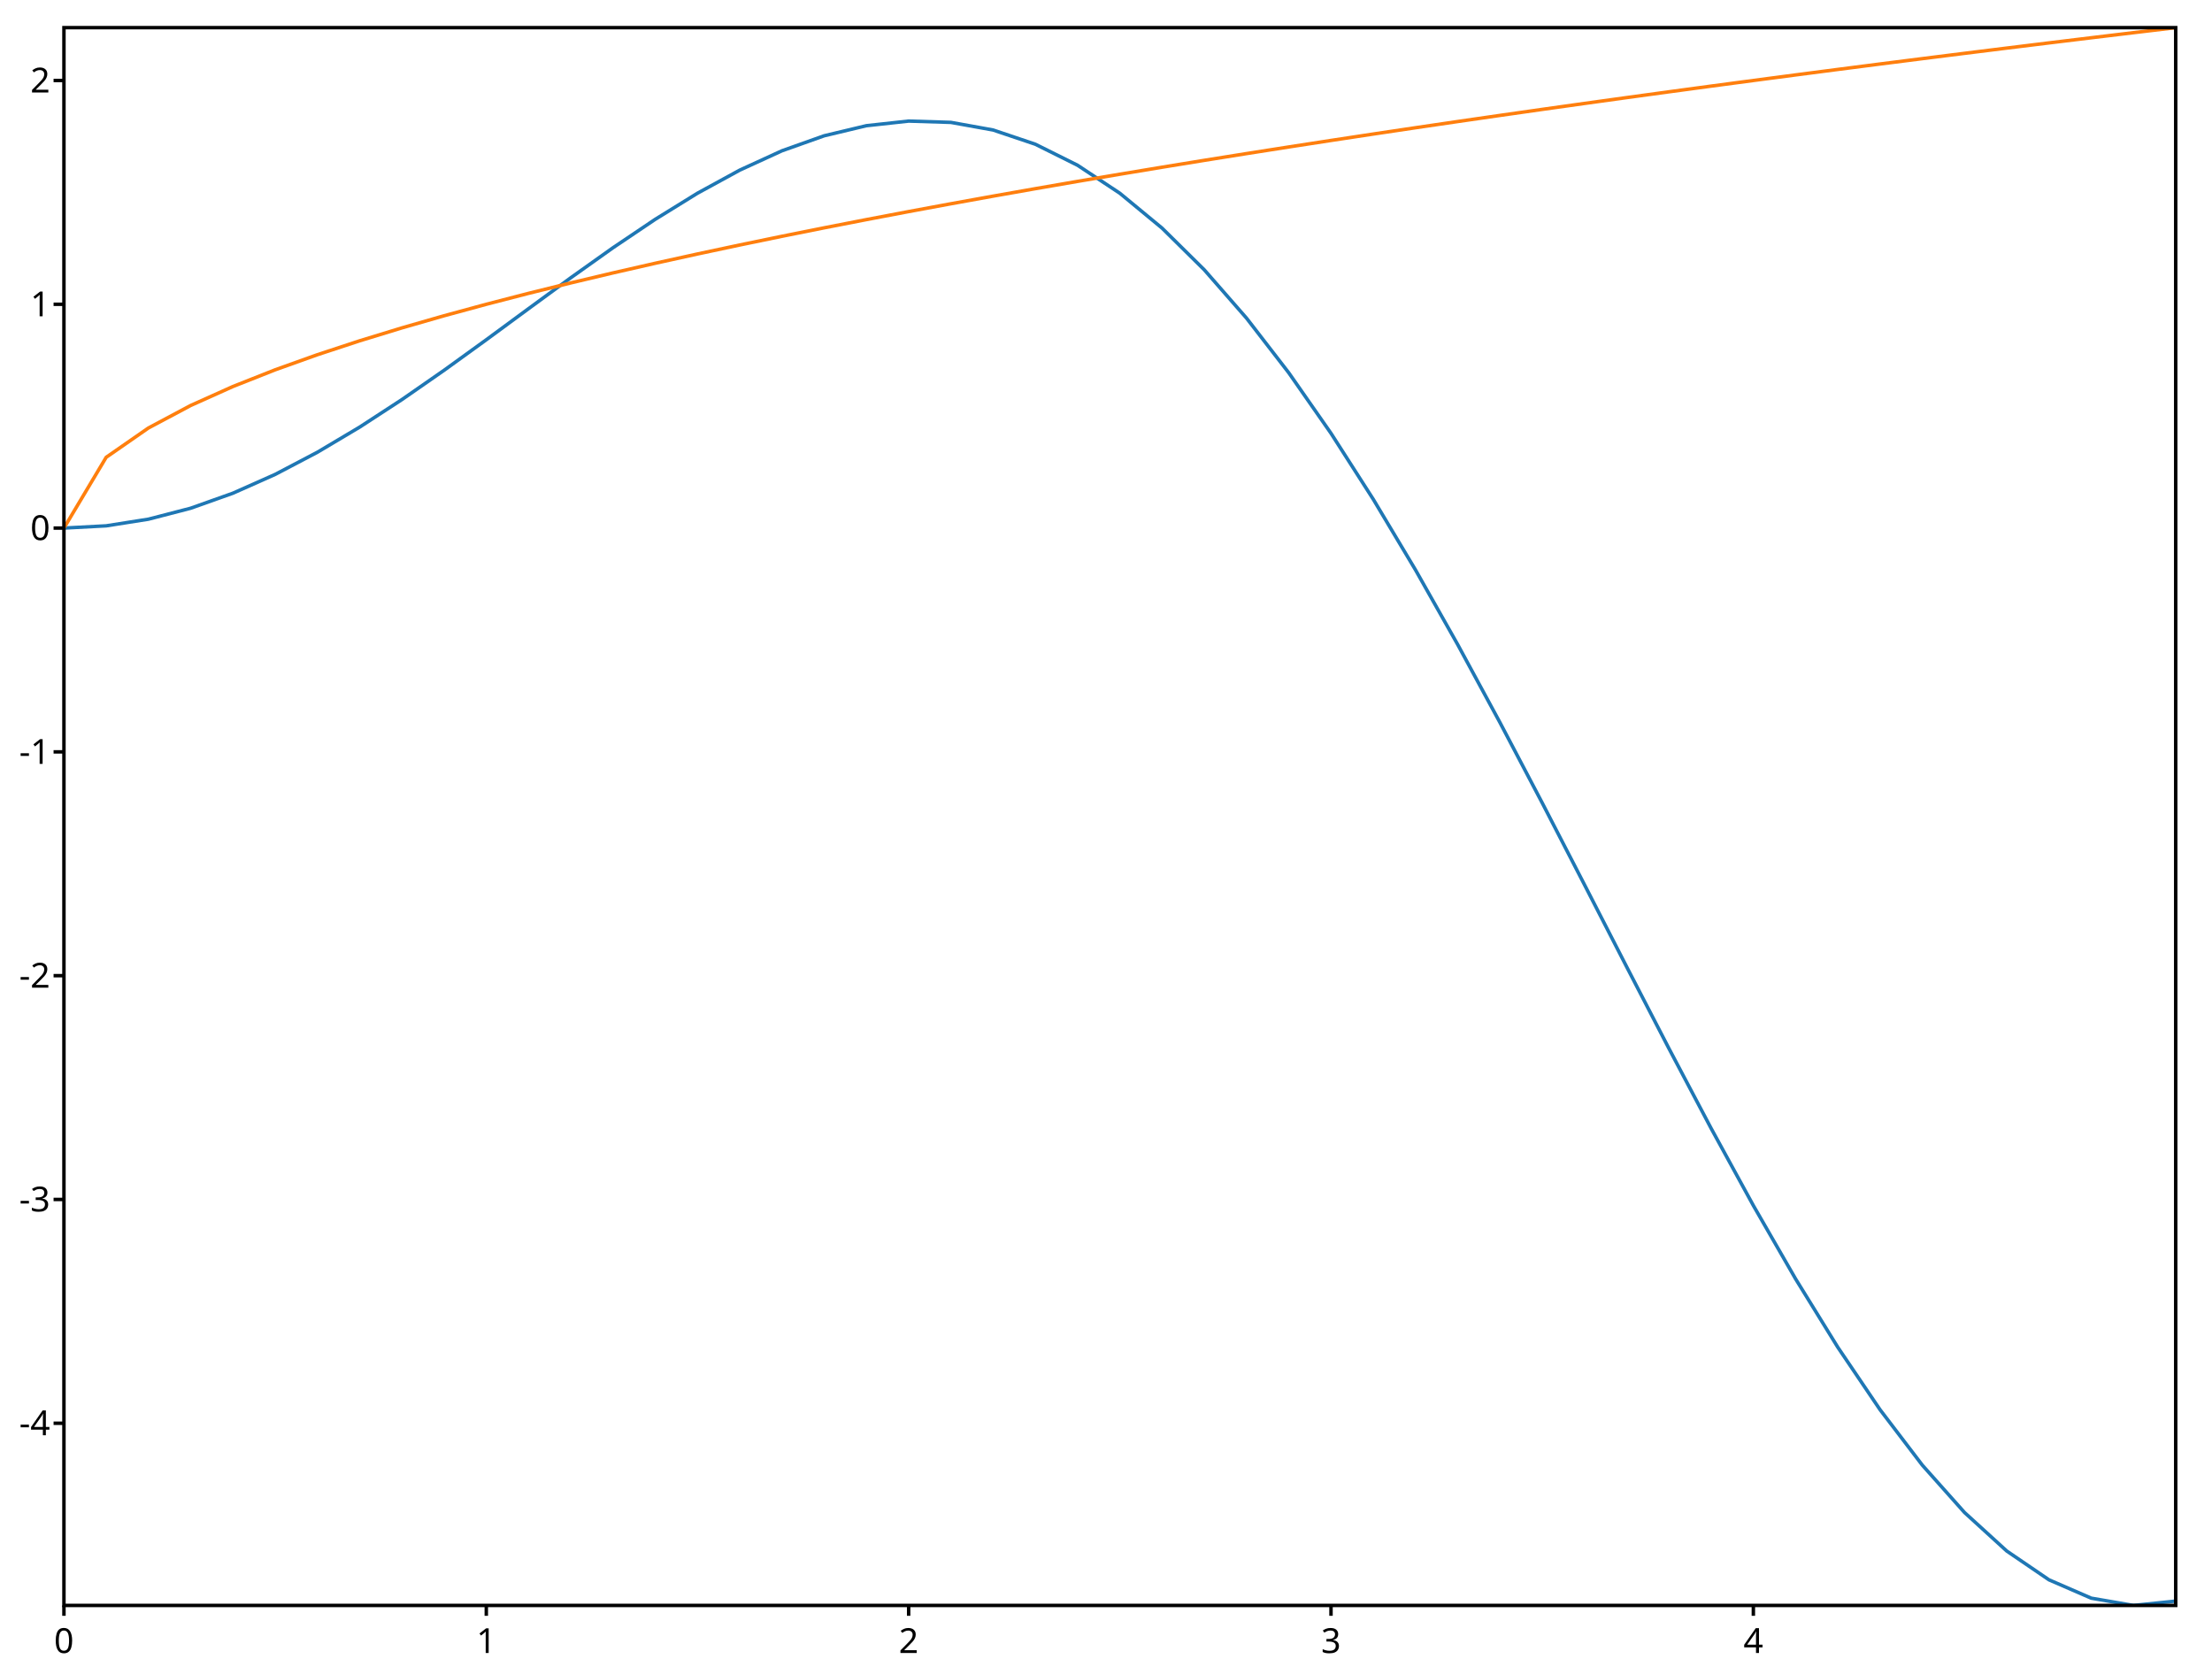
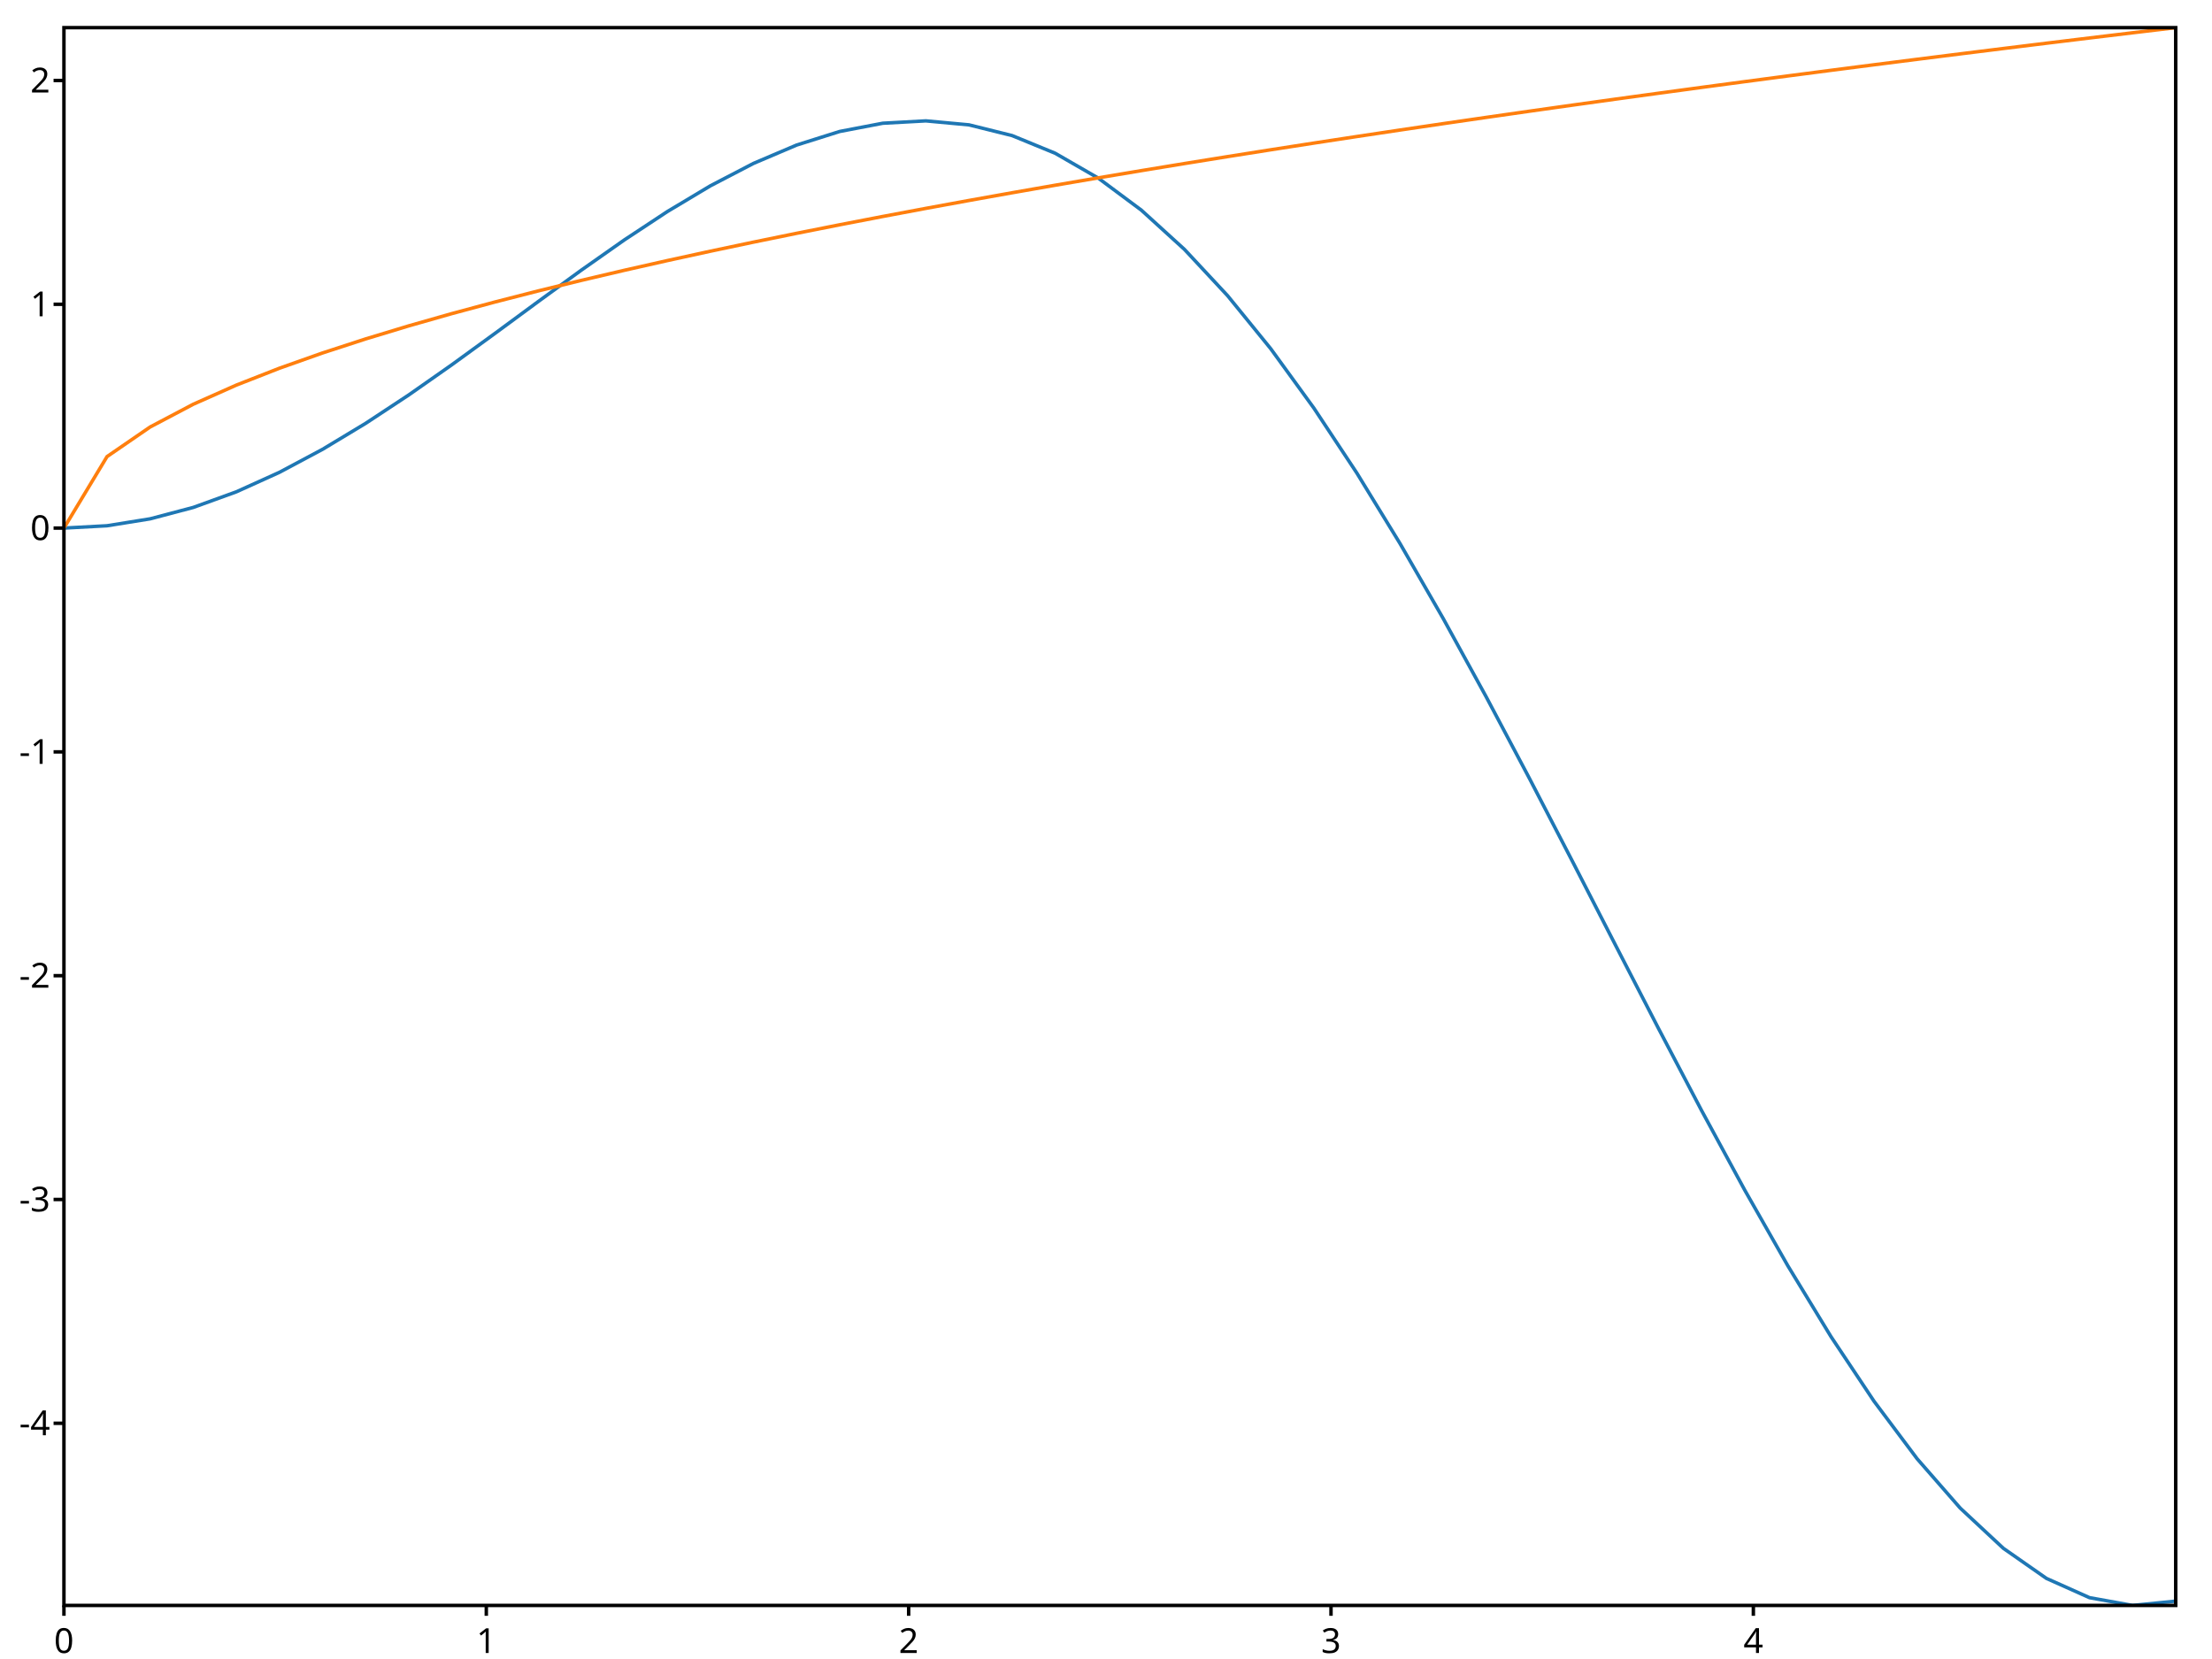
<svg xmlns="http://www.w3.org/2000/svg" viewBox="0 0 640 480">
  <clipPath id="clipPath00004">
    <rect x="18.5" y="8" width="611" height="456.5" id="rect00004" />
  </clipPath>
  <g id="g00004" clip-path="url(#clipPath00004)">
-     <polyline points="18.5,152.788 30.72,152.141 42.94,150.215 55.16,147.047 67.38,142.701 79.6,137.266 91.82,130.851 104.04,123.588 116.26,115.628 128.48,107.139 140.7,98.302 152.92,89.31 165.14,80.367 177.36,71.679 189.58,63.455 201.8,55.904 214.02,49.23 226.24,43.628 238.46,39.284 250.68,36.367 262.9,35.032 275.12,35.411 287.34,37.615 299.56,41.732 311.78,47.819 324,55.908 336.22,66.002 348.44,78.07 360.66,92.053 372.88,107.862 385.1,125.374 397.32,144.441 409.54,164.883 421.76,186.494 433.98,209.046 446.2,232.285 458.42,255.94 470.64,279.725 482.86,303.337 495.08,326.468 507.3,348.802 519.52,370.023 531.74,389.816 543.96,407.875 556.18,423.903 568.4,437.62 580.62,448.763 592.84,457.094 605.06,462.4 617.28,464.5 629.5,463.244 " stroke-width="1" stroke="#1f77b4" fill="none" opacity="1" id="polyline00004" />
-     <polyline points="18.5,152.788 30.72,132.312 42.94,123.83 55.16,117.322 67.38,111.835 79.6,107.002 91.82,102.632 104.04,98.613 116.26,94.873 128.48,91.359 140.7,88.037 152.92,84.876 165.14,81.856 177.36,78.96 189.58,76.173 201.8,73.484 214.02,70.883 226.24,68.363 238.46,65.915 250.68,63.535 262.9,61.216 275.12,58.955 287.34,56.746 299.56,54.588 311.78,52.476 324,50.407 336.22,48.38 348.44,46.391 360.66,44.438 372.88,42.521 385.1,40.636 397.32,38.782 409.54,36.958 421.76,35.162 433.98,33.393 446.2,31.65 458.42,29.931 470.64,28.237 482.86,26.565 495.08,24.915 507.3,23.286 519.52,21.677 531.74,20.088 543.96,18.517 556.18,16.965 568.4,15.43 580.62,13.912 592.84,12.411 605.06,10.925 617.28,9.455 629.5,8 " stroke-width="1" stroke="#ff7f0e" fill="none" opacity="1" id="polyline00005" />
+     <polyline points="18.5,152.791 30.969,152.118 43.439,150.112 55.908,146.817 68.378,142.3 80.847,136.657 93.316,130.007 105.786,122.492 118.255,114.276 130.725,105.538 143.194,96.475 155.663,87.293 168.133,78.209 180.602,69.445 193.071,61.221 205.541,53.76 218.01,47.275 230.48,41.97 242.949,38.039 255.418,35.654 267.888,34.973 280.357,36.127 292.827,39.224 305.296,44.342 317.765,51.531 330.235,60.81 342.704,72.163 355.173,85.545 367.643,100.872 380.112,118.032 392.582,136.877 405.051,157.229 417.52,178.881 429.99,201.598 442.459,225.118 454.929,249.161 467.398,273.424 479.867,297.593 492.337,321.34 504.806,344.331 517.276,366.23 529.745,386.703 542.214,405.421 554.684,422.068 567.153,436.343 579.622,447.965 592.092,456.678 604.561,462.255 617.031,464.5 629.5,463.254 " stroke-width="1" stroke="#1f77b4" fill="none" opacity="1" id="polyline00004" />
+     <polyline points="18.5,152.791 30.969,132.106 43.439,123.539 55.908,116.964 68.378,111.422 80.847,106.539 93.316,102.124 105.786,98.065 118.255,94.286 130.725,90.737 143.194,87.381 155.663,84.188 168.133,81.138 180.602,78.212 193.071,75.397 205.541,72.68 218.01,70.053 230.48,67.507 242.949,65.034 255.418,62.63 267.888,60.287 280.357,58.003 292.827,55.772 305.296,53.592 317.765,51.458 330.235,49.369 342.704,47.321 355.173,45.312 367.643,43.339 380.112,41.402 392.582,39.498 405.051,37.625 417.52,35.782 429.99,33.968 442.459,32.181 454.929,30.42 467.398,28.684 479.867,26.973 492.337,25.284 504.806,23.617 517.276,21.971 529.745,20.346 542.214,18.741 554.684,17.154 567.153,15.586 579.622,14.036 592.092,12.502 604.561,10.986 617.031,9.485 629.5,8 " stroke-width="1" stroke="#ff7f0e" fill="none" opacity="1" id="polyline00005" />
  </g>
  <rect stroke-width="1" stroke="black" fill="none" x="18.5" y="8" width="611" height="456.5" id="rect00004" />
  <line x1="18.5" y1="464.5" x2="18.5" y2="467.5" stroke-width="1" stroke="black" id="line00063" />
  <text x="18.5" y="470.5" font-size="10" font-family="sans-serif" text-anchor="middle" dominant-baseline="hanging" id="text00064">
0   </text>
  <line x1="140.7" y1="464.5" x2="140.7" y2="467.5" stroke-width="1" stroke="black" id="line00064" />
  <text x="140.7" y="470.5" font-size="10" font-family="sans-serif" text-anchor="middle" dominant-baseline="hanging" id="text00065">
1   </text>
  <line x1="262.9" y1="464.5" x2="262.9" y2="467.5" stroke-width="1" stroke="black" id="line00065" />
  <text x="262.9" y="470.5" font-size="10" font-family="sans-serif" text-anchor="middle" dominant-baseline="hanging" id="text00066">
2   </text>
  <line x1="385.1" y1="464.5" x2="385.1" y2="467.5" stroke-width="1" stroke="black" id="line00066" />
  <text x="385.1" y="470.5" font-size="10" font-family="sans-serif" text-anchor="middle" dominant-baseline="hanging" id="text00067">
3   </text>
  <line x1="507.3" y1="464.5" x2="507.3" y2="467.5" stroke-width="1" stroke="black" id="line00067" />
  <text x="507.3" y="470.5" font-size="10" font-family="sans-serif" text-anchor="middle" dominant-baseline="hanging" id="text00068">
4   </text>
-   <line x1="18.5" y1="411.792" x2="15.5" y2="411.792" stroke-width="1" stroke="black" id="line00068" />
-   <text x="14.5" y="411.792" font-size="10" font-family="sans-serif" text-anchor="end" dominant-baseline="middle" id="text00069">
+   <line x1="18.5" y1="411.8" x2="15.5" y2="411.8" stroke-width="1" stroke="black" id="line00068" />
+   <text x="14.5" y="411.8" font-size="10" font-family="sans-serif" text-anchor="end" dominant-baseline="middle" id="text00069">
-4   </text>
-   <line x1="18.5" y1="347.041" x2="15.5" y2="347.041" stroke-width="1" stroke="black" id="line00069" />
-   <text x="14.5" y="347.041" font-size="10" font-family="sans-serif" text-anchor="end" dominant-baseline="middle" id="text00070">
+   <line x1="18.5" y1="347.048" x2="15.5" y2="347.048" stroke-width="1" stroke="black" id="line00069" />
+   <text x="14.5" y="347.048" font-size="10" font-family="sans-serif" text-anchor="end" dominant-baseline="middle" id="text00070">
-3   </text>
-   <line x1="18.5" y1="282.29" x2="15.5" y2="282.29" stroke-width="1" stroke="black" id="line00070" />
-   <text x="14.5" y="282.29" font-size="10" font-family="sans-serif" text-anchor="end" dominant-baseline="middle" id="text00071">
+   <line x1="18.5" y1="282.295" x2="15.5" y2="282.295" stroke-width="1" stroke="black" id="line00070" />
+   <text x="14.5" y="282.295" font-size="10" font-family="sans-serif" text-anchor="end" dominant-baseline="middle" id="text00071">
-2   </text>
-   <line x1="18.5" y1="217.539" x2="15.5" y2="217.539" stroke-width="1" stroke="black" id="line00071" />
-   <text x="14.5" y="217.539" font-size="10" font-family="sans-serif" text-anchor="end" dominant-baseline="middle" id="text00072">
+   <line x1="18.5" y1="217.543" x2="15.5" y2="217.543" stroke-width="1" stroke="black" id="line00071" />
+   <text x="14.5" y="217.543" font-size="10" font-family="sans-serif" text-anchor="end" dominant-baseline="middle" id="text00072">
-1   </text>
-   <line x1="18.5" y1="152.788" x2="15.5" y2="152.788" stroke-width="1" stroke="black" id="line00072" />
-   <text x="14.5" y="152.788" font-size="10" font-family="sans-serif" text-anchor="end" dominant-baseline="middle" id="text00073">
+   <line x1="18.5" y1="152.791" x2="15.5" y2="152.791" stroke-width="1" stroke="black" id="line00072" />
+   <text x="14.5" y="152.791" font-size="10" font-family="sans-serif" text-anchor="end" dominant-baseline="middle" id="text00073">
0   </text>
-   <line x1="18.5" y1="88.037" x2="15.5" y2="88.037" stroke-width="1" stroke="black" id="line00073" />
-   <text x="14.5" y="88.037" font-size="10" font-family="sans-serif" text-anchor="end" dominant-baseline="middle" id="text00074">
+   <line x1="18.5" y1="88.038" x2="15.5" y2="88.038" stroke-width="1" stroke="black" id="line00073" />
+   <text x="14.5" y="88.038" font-size="10" font-family="sans-serif" text-anchor="end" dominant-baseline="middle" id="text00074">
1   </text>
  <line x1="18.5" y1="23.286" x2="15.5" y2="23.286" stroke-width="1" stroke="black" id="line00074" />
  <text x="14.5" y="23.286" font-size="10" font-family="sans-serif" text-anchor="end" dominant-baseline="middle" id="text00075">
2   </text>
</svg>
